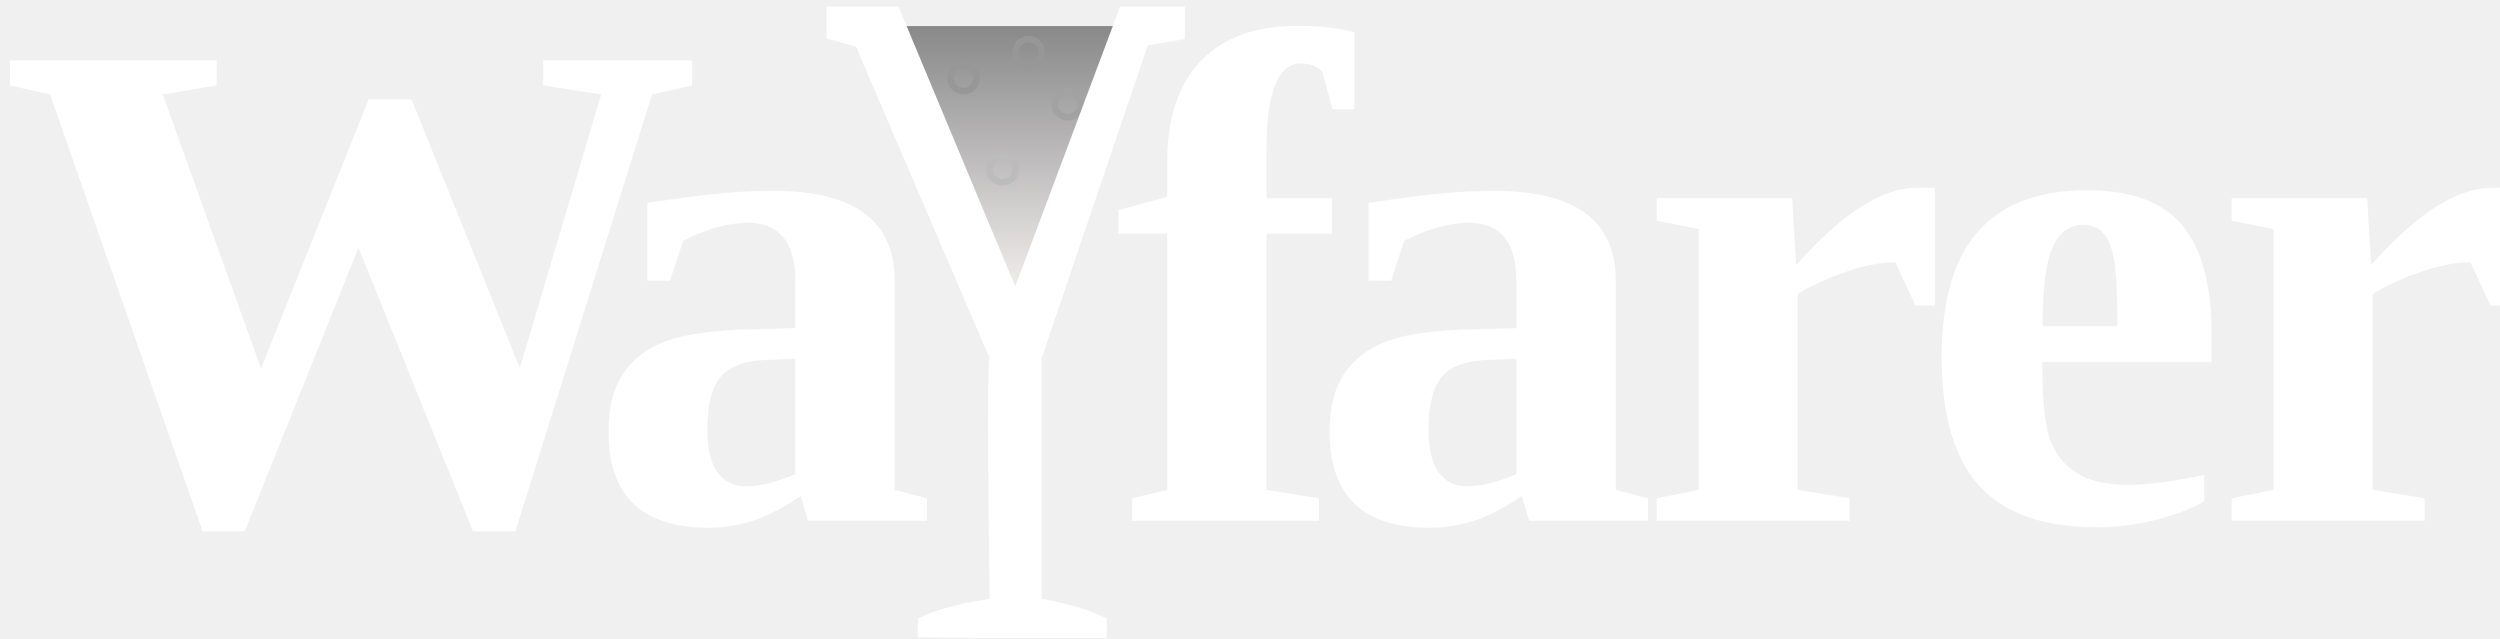
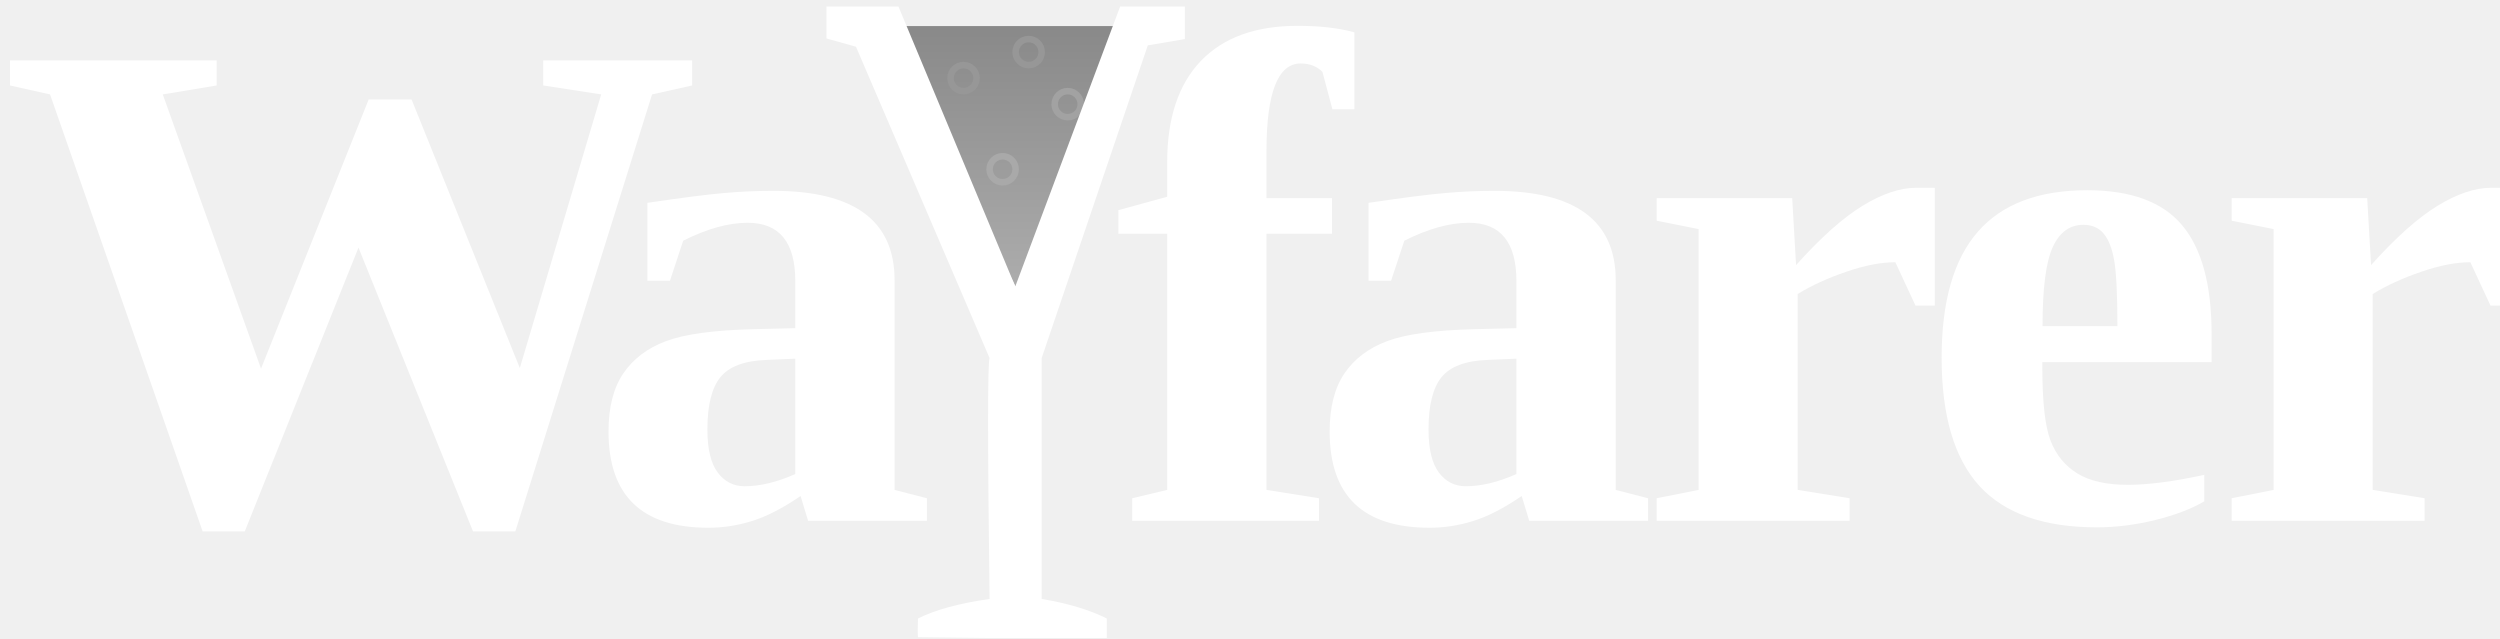
<svg xmlns="http://www.w3.org/2000/svg" width="192px" height="49px" viewBox="0 0 192 49" version="1.1">
  <defs>
    <linearGradient x1="50%" y1="0%" x2="50%" y2="100%" id="linearGradient-1">
-       <stop stop-color="#F5F1F1" offset="0%" />
+       <stop stop-color="#AEAEAE" offset="0%" />
      <stop stop-color="#898989" offset="100%" />
    </linearGradient>
  </defs>
  <g id="Page-1" stroke="none" stroke-width="1" fill="none" fill-rule="evenodd">
    <g id="Artboard" transform="translate(-28, -185)">
      <g id="Wayfarer-Logo" transform="translate(28, 177)">
        <text id="Wa-farer" font-family="LiberationSerif-Bold, Liberation Serif" font-size="54" font-weight="bold" line-spacing="54" letter-spacing="-9" fill="#FFFFFF">
          <tspan x="0" y="48">W</tspan>
          <tspan x="45" y="48">a </tspan>
          <tspan x="85.5" y="48" letter-spacing="-3.1">f</tspan>
          <tspan x="100.382" y="48" letter-spacing="-1.6">a</tspan>
          <tspan x="125.782" y="48" letter-spacing="-1.5">r</tspan>
          <tspan x="147.275" y="48" letter-spacing="-1.3">e</tspan>
          <tspan x="169.942" y="48">r</tspan>
        </text>
        <g id="Martini-Glass" transform="translate(63, 8)">
          <polygon id="Triangle" fill="url(#linearGradient-1)" transform="translate(14, 12.5) scale(1, -1) translate(-14, -12.5) " points="15.5 2 23 23 5 23" />
          <circle id="Oval" stroke="#979797" stroke-width="0.5" cx="11" cy="6" r="1" />
          <circle id="Oval" stroke="#979797" stroke-width="0.5" cx="16" cy="4" r="1" />
-           <circle id="Oval" stroke="#BCBCBC" stroke-width="0.5" cx="14" cy="13" r="1" />
+           <circle id="Oval" stroke="#A9A9A9" stroke-width="0.5" cx="14" cy="13" r="1" />
          <circle id="Oval" stroke="#A2A2A2" stroke-width="0.5" cx="19" cy="8" r="1" />
          <path d="M13,27.5 L2.74,3.588 L0.473,2.955 L0.473,0.5 L6,0.5 L14.973,22 L23.027,0.5 L28,0.5 L28,3 L25.152,3.482 L17,27.5 L17,46 C19,46.333 20.667,46.833 22,47.5 C22,47.833 22,48.333 22,49 L17,49 L13,49 L7.5,48.936 C7.476,48.688 7.476,48.209 7.5,47.5 C8.833,46.833 10.667,46.333 13,46 C12.846,34.009 12.846,27.842 13,27.5 Z" id="y" fill="#FFFFFF" fill-rule="nonzero" />
        </g>
      </g>
    </g>
  </g>
</svg>
